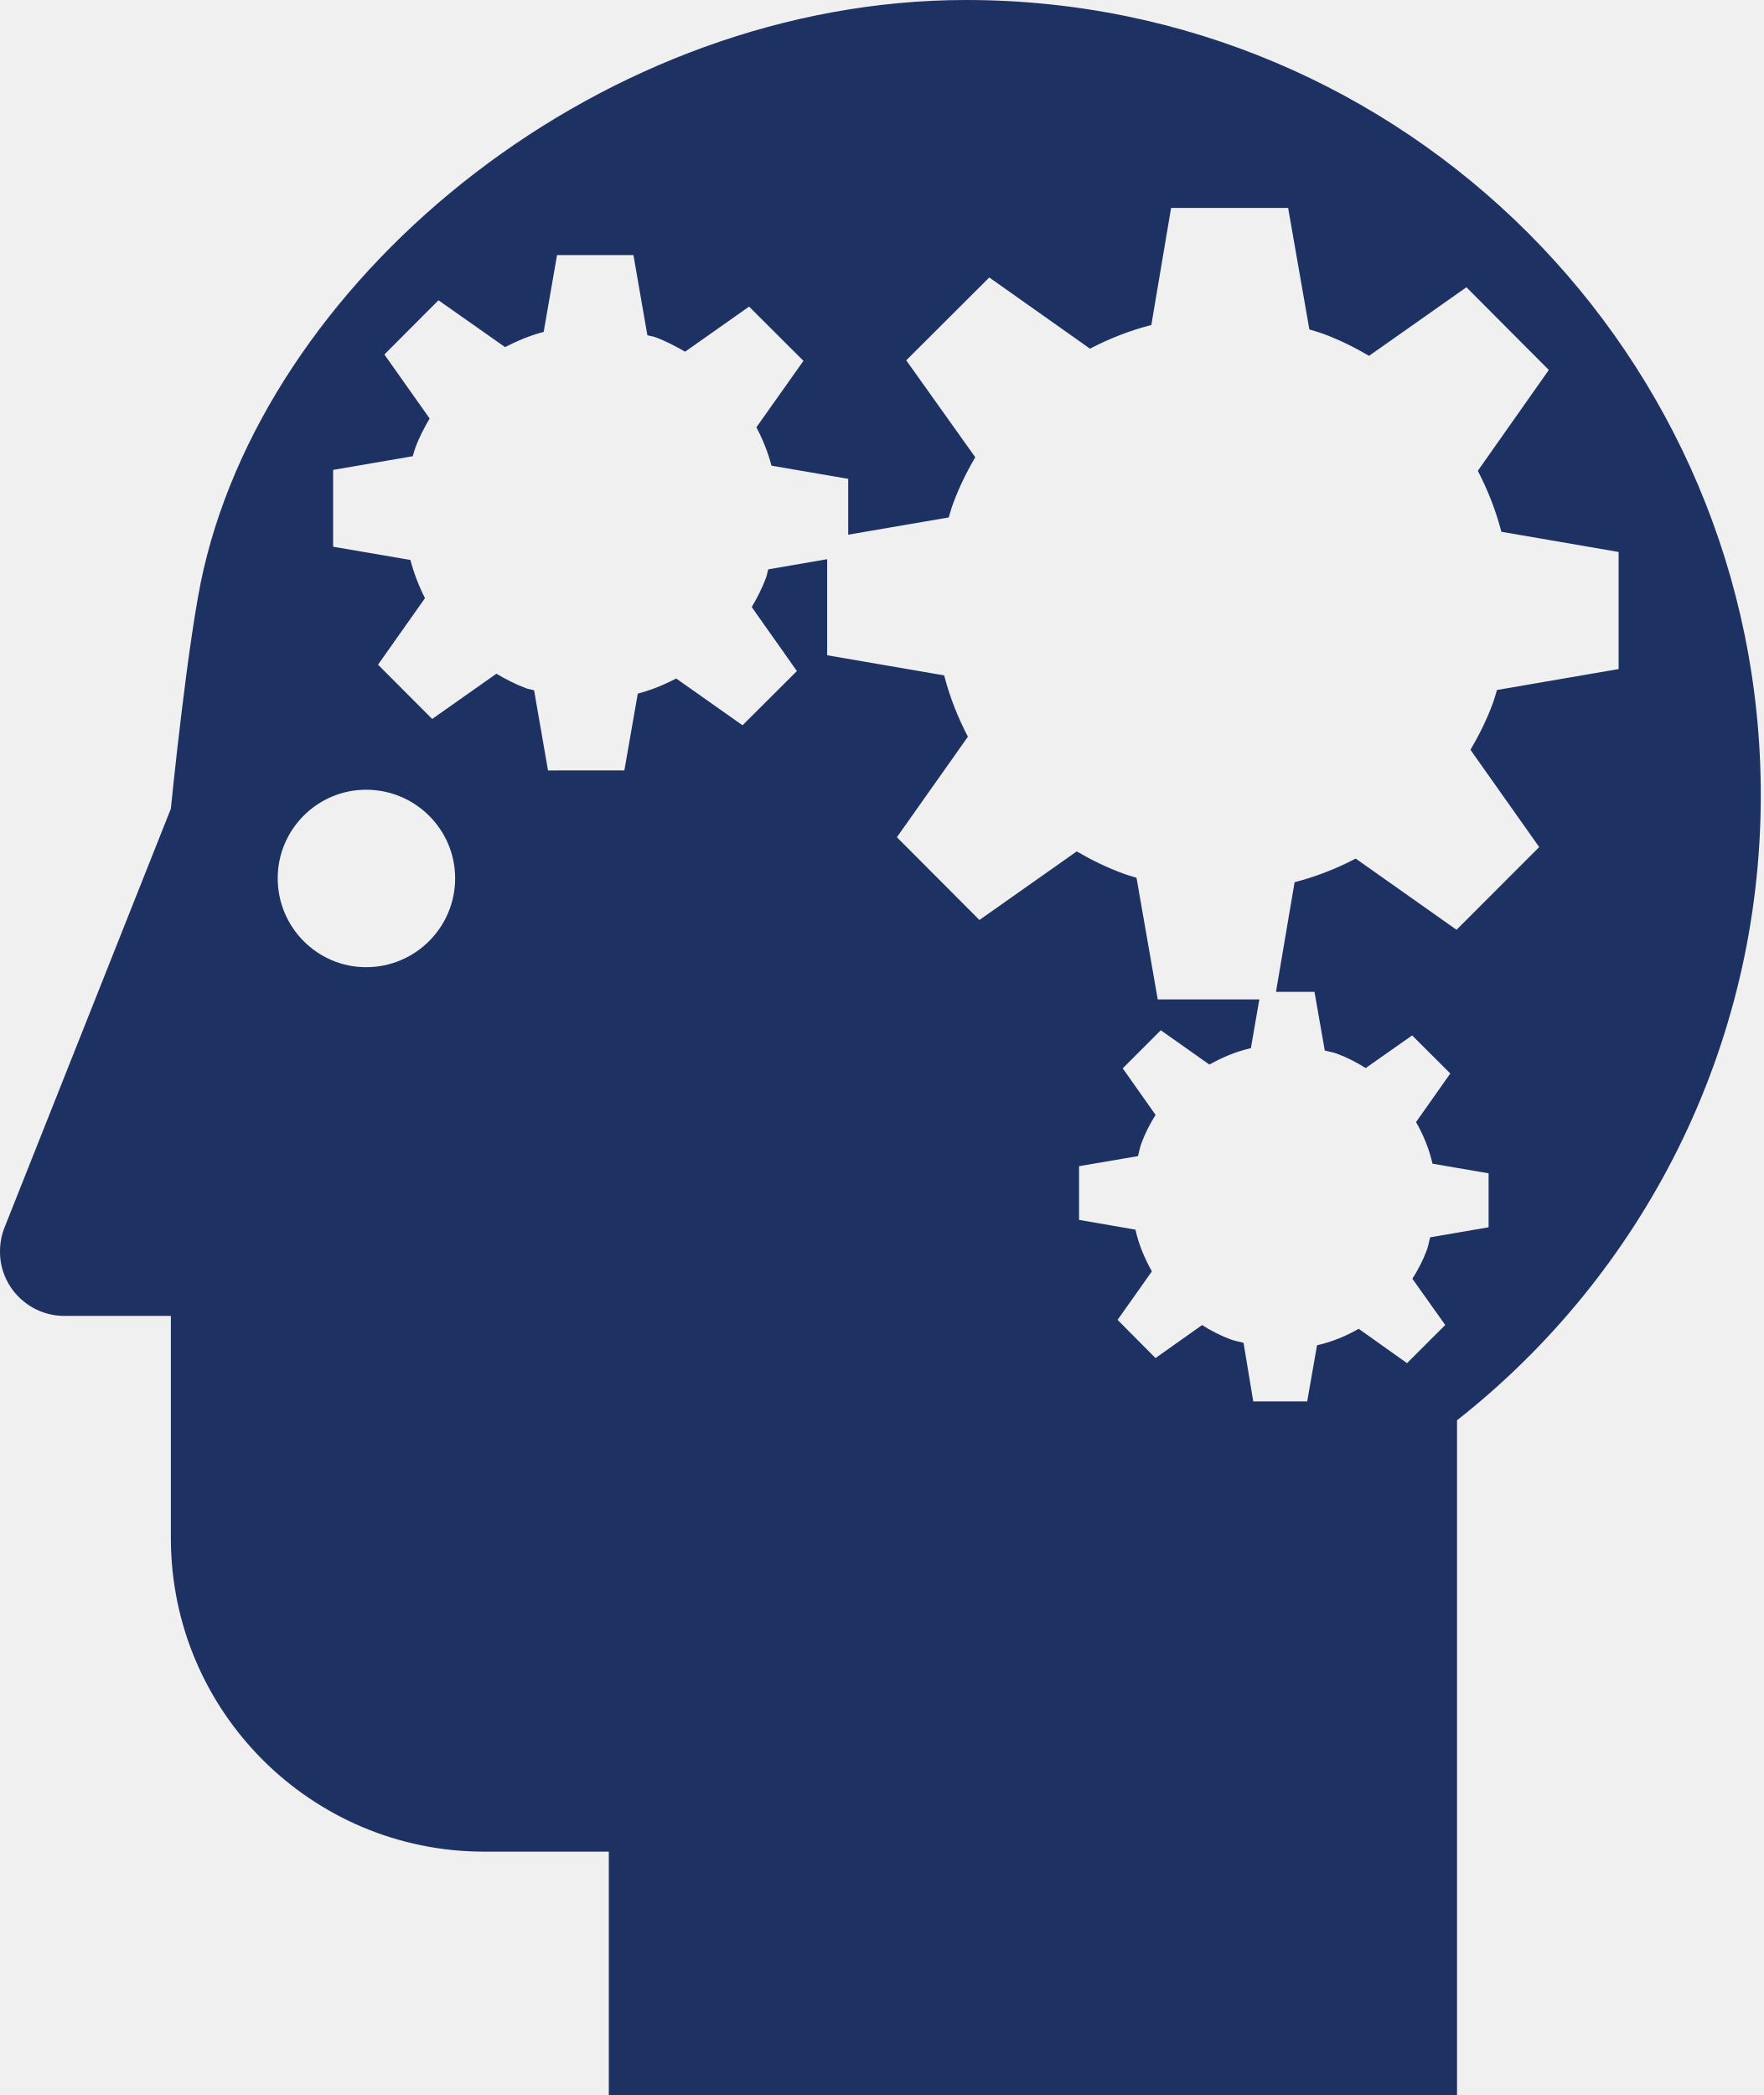
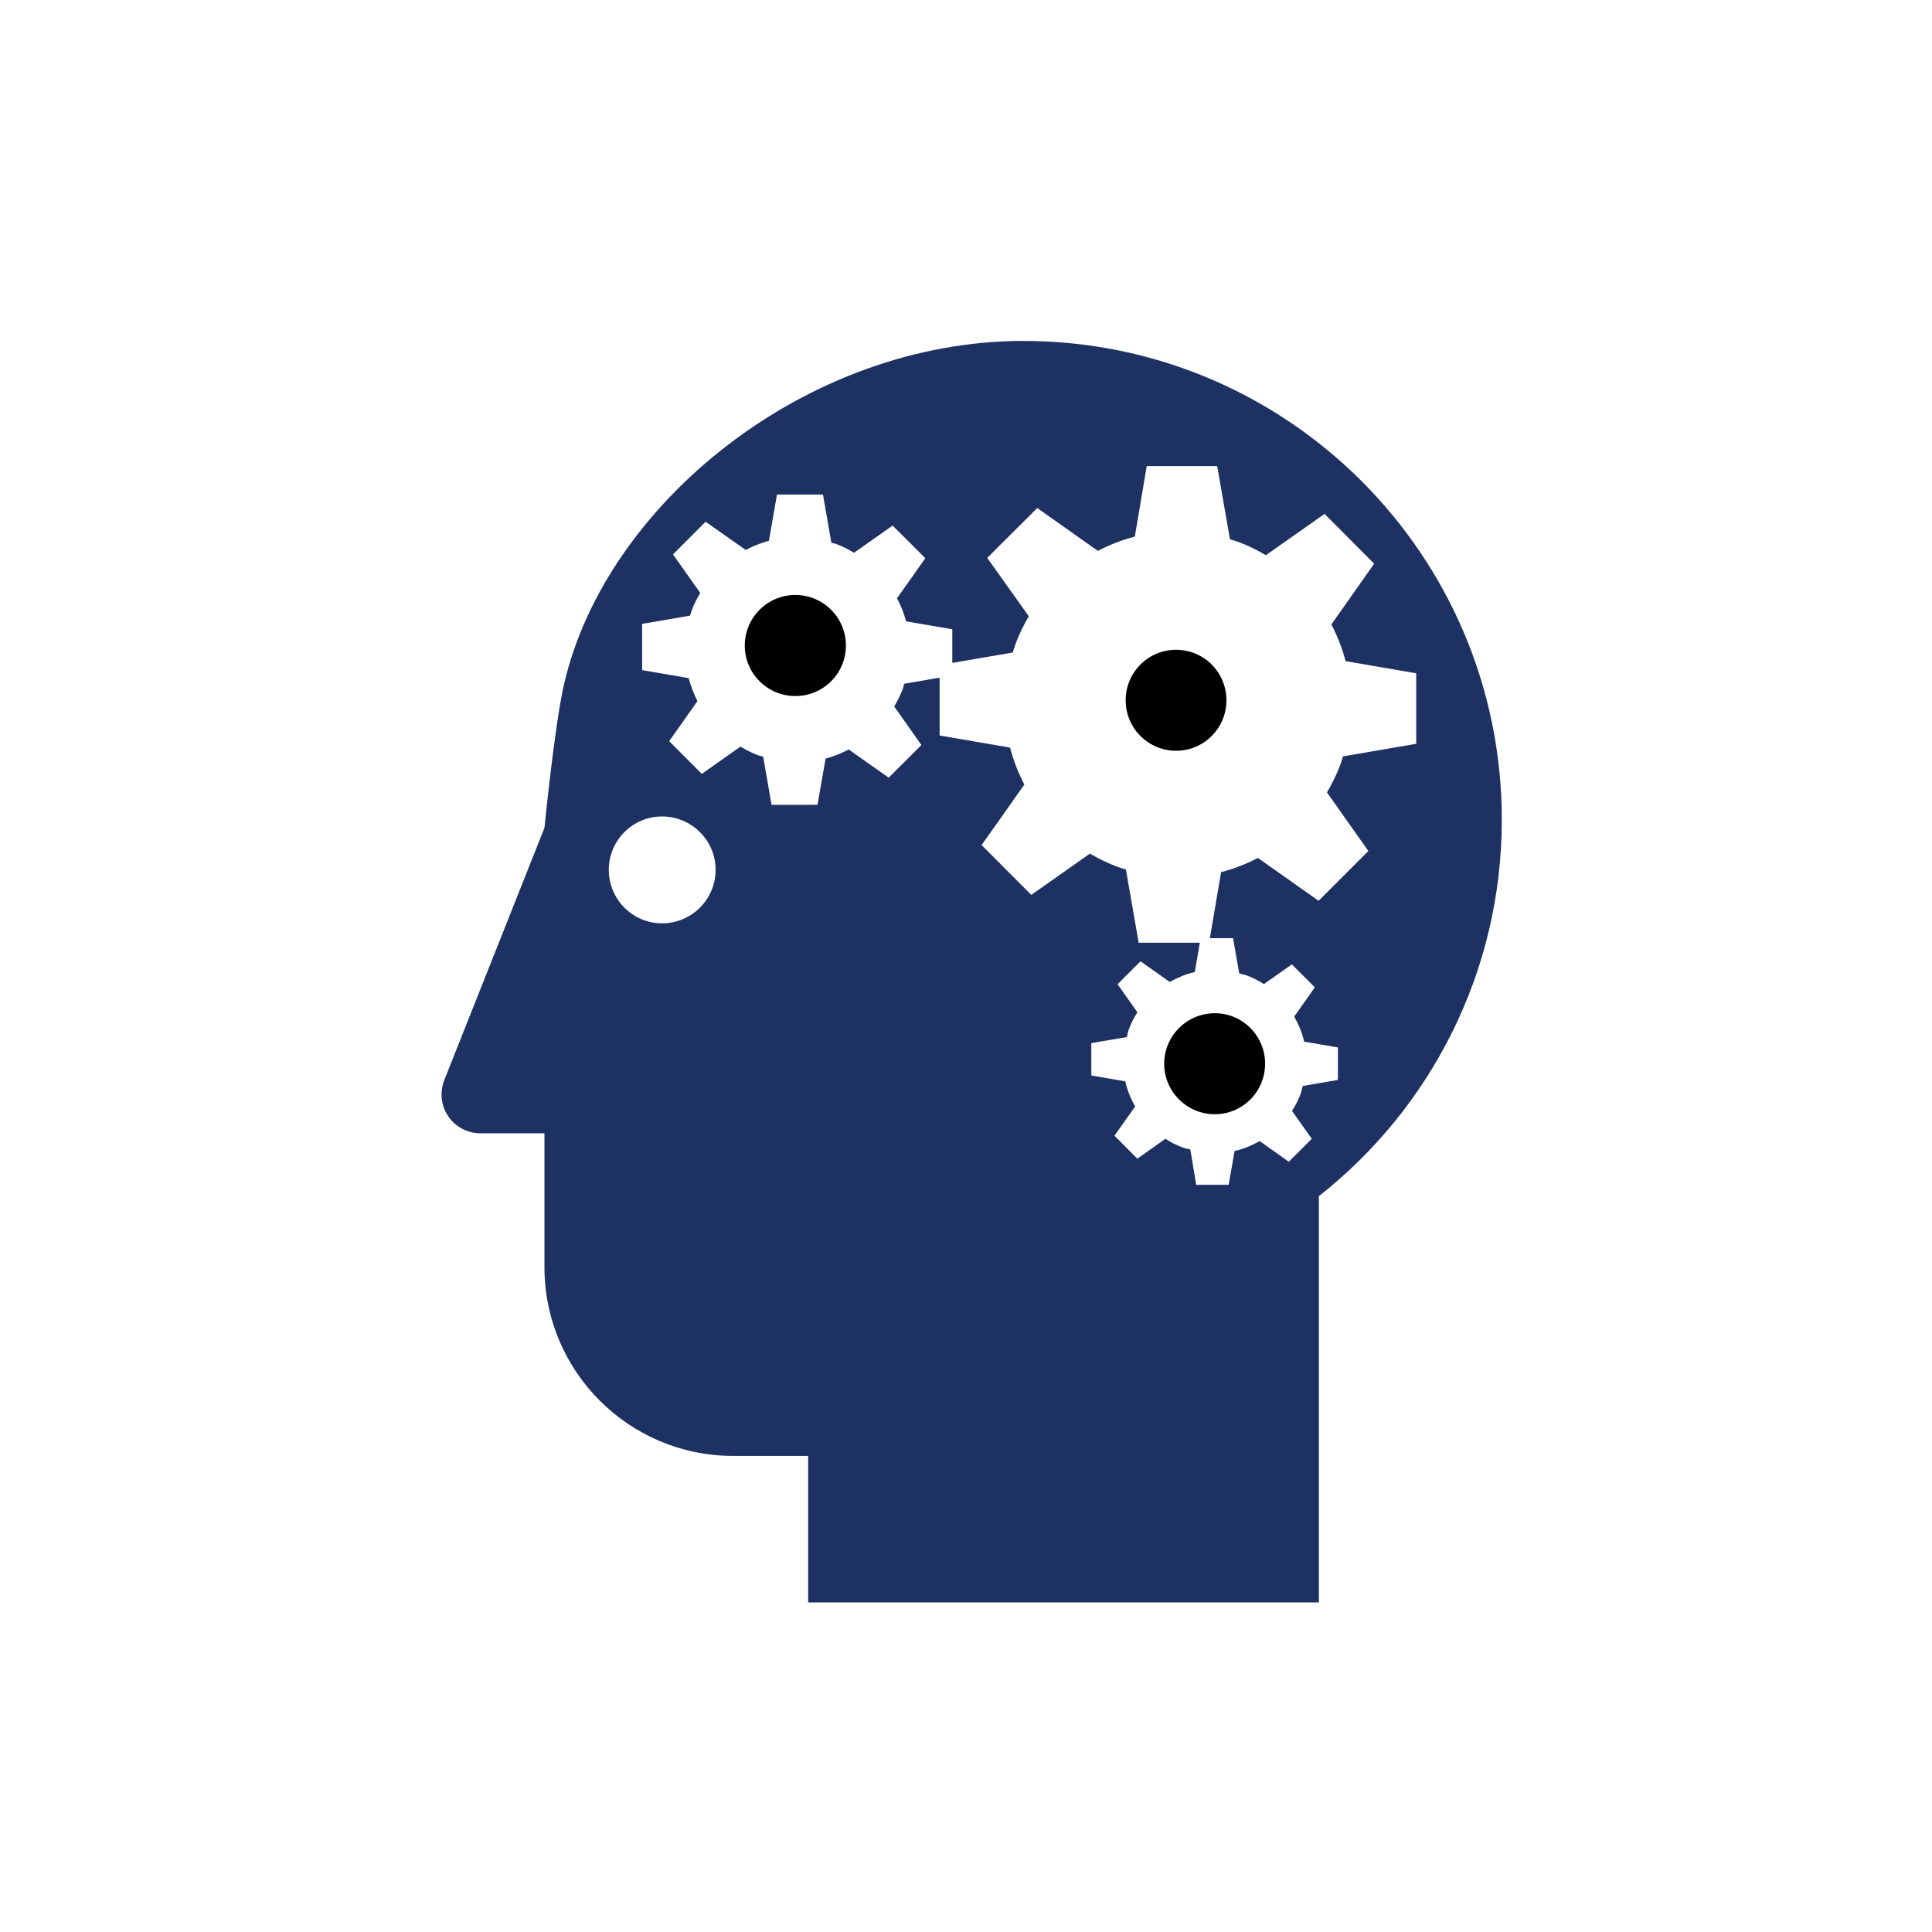
- <svg xmlns="http://www.w3.org/2000/svg" width="101" height="120" viewBox="0 0 101 120" fill="none">
-   <path d="M55.339 0C34.679 0 15.625 15.509 11.665 32.6C10.769 36.399 9.787 46.322 9.787 46.322L0.273 70.277C0.091 70.707 0 71.194 0 71.704C0 73.723 1.655 75.373 3.683 75.373H9.787V88.099C9.787 98.023 17.827 106.061 27.738 106.061H34.873V120H83.456V81.353C94.052 73.018 100.856 60.07 100.856 45.542C100.856 20.387 80.472 0 55.339 0L55.339 0ZM20.97 55.4C18.185 55.4 15.907 53.123 15.907 50.307C15.907 47.507 18.184 45.235 20.97 45.235C23.782 45.235 26.07 47.507 26.07 50.307C26.07 53.125 23.782 55.4 20.97 55.4ZM88.164 48.52L83.429 53.257L77.653 49.179C76.541 49.76 75.372 50.22 74.153 50.531L73.087 56.814H75.293L75.882 60.173C76.113 60.236 76.346 60.27 76.574 60.352C77.167 60.572 77.714 60.854 78.224 61.178L80.887 59.307L83.071 61.489L81.11 64.272C81.534 65.018 81.865 65.814 82.051 66.655L85.265 67.207V70.297L81.919 70.873C81.852 71.108 81.819 71.346 81.737 71.577C81.517 72.175 81.231 72.727 80.9 73.245L82.781 75.895L80.593 78.08L77.826 76.114C77.076 76.538 76.284 76.869 75.438 77.055L74.874 80.273H71.785L71.229 76.914C70.989 76.847 70.749 76.815 70.511 76.727C69.918 76.508 69.367 76.226 68.853 75.899L66.186 77.789L64.013 75.6L65.979 72.822C65.555 72.071 65.224 71.28 65.038 70.434L61.808 69.874V66.797L65.183 66.221C65.249 65.984 65.283 65.747 65.369 65.511C65.585 64.922 65.866 64.375 66.19 63.86L64.308 61.194L66.489 59.012L69.272 60.978C70.017 60.559 70.809 60.228 71.65 60.037L72.132 57.246H66.314L65.098 50.278C64.837 50.195 64.575 50.128 64.315 50.028C63.378 49.683 62.506 49.253 61.674 48.768L56.1 52.696L51.373 47.955L55.441 42.198C54.857 41.084 54.396 39.91 54.081 38.686L47.379 37.533V32.03L44.005 32.612C43.951 32.774 43.938 32.939 43.876 33.096C43.656 33.694 43.37 34.241 43.059 34.772L45.646 38.438L42.531 41.543L38.733 38.865C38.028 39.23 37.299 39.528 36.531 39.731L35.763 44.127L31.389 44.13L30.593 39.544C30.439 39.49 30.277 39.478 30.123 39.419C29.522 39.195 28.967 38.905 28.433 38.59L24.755 41.182L21.653 38.072L24.343 34.261C23.987 33.563 23.709 32.83 23.506 32.074L19.081 31.316V26.915L23.642 26.132C23.692 25.97 23.73 25.813 23.787 25.655C24.008 25.054 24.299 24.503 24.609 23.971L22.017 20.305L25.115 17.199L28.93 19.882C29.636 19.516 30.369 19.214 31.141 19.01L31.907 14.611H36.283L37.08 19.2C37.239 19.25 37.401 19.262 37.553 19.32C38.155 19.544 38.706 19.836 39.241 20.145L42.907 17.562L46.021 20.669L43.326 24.475C43.692 25.175 43.99 25.905 44.189 26.673L48.584 27.428V30.626L54.341 29.638C54.423 29.377 54.49 29.116 54.589 28.855C54.934 27.913 55.369 27.029 55.863 26.192L51.908 20.64L56.665 15.893L62.433 19.971C63.549 19.389 64.723 18.93 65.947 18.614L67.079 11.909H73.783L74.999 18.871C75.26 18.949 75.522 19.021 75.782 19.116C76.715 19.46 77.591 19.896 78.418 20.382L83.995 16.454L88.715 21.191L84.647 26.968C85.223 28.074 85.682 29.244 85.998 30.46L92.713 31.616V38.323L85.746 39.522C85.663 39.783 85.596 40.045 85.501 40.302C85.153 41.239 84.717 42.114 84.227 42.948L88.164 48.52Z" fill="#1E3163" />
+ <svg xmlns="http://www.w3.org/2000/svg" width="170" height="170" viewBox="0 0 170 170" fill="none">
+   <rect width="170" height="170" fill="white" />
+   <g clip-path="url(#clip0_91_165)">
+     <path d="M103.482 57.174C101.039 57.174 99.049 59.157 99.049 61.62C99.049 64.079 101.039 66.061 103.482 66.061C105.933 66.061 107.916 64.079 107.916 61.62C107.916 59.157 105.933 57.174 103.482 57.174Z" fill="black" />
+     <path d="M102.44 93.598C102.44 96.057 104.439 98.044 106.894 98.044C109.337 98.044 111.319 96.057 111.319 93.598C111.319 91.142 109.337 89.155 106.894 89.155C104.438 89.155 102.44 91.142 102.44 93.598Z" fill="black" />
+     <path d="M69.983 52.352C67.525 52.352 65.534 54.343 65.534 56.805C65.534 59.26 67.524 61.247 69.983 61.247C72.446 61.247 74.433 59.259 74.433 56.805C74.433 54.343 72.446 52.352 69.983 52.352Z" fill="black" />
+     <path d="M90.042 30C70.932 30 53.307 44.346 49.644 60.155C48.815 63.669 47.907 72.848 47.907 72.848L39.106 95.006C38.938 95.404 38.853 95.854 38.853 96.326C38.853 98.194 40.384 99.72 42.26 99.72H47.907V111.492C47.907 120.671 55.343 128.107 64.511 128.107H71.111V141H116.051V105.252C125.852 97.542 132.146 85.565 132.146 72.126C132.146 48.858 113.29 30 90.042 30L90.042 30ZM58.251 81.245C55.675 81.245 53.568 79.139 53.568 76.534C53.568 73.944 55.674 71.842 58.251 71.842C60.852 71.842 62.968 73.944 62.968 76.534C62.968 79.141 60.852 81.245 58.251 81.245ZM120.405 74.881L116.025 79.262L110.683 75.49C109.654 76.028 108.573 76.454 107.445 76.741L106.459 82.553H108.499L109.044 85.66C109.258 85.718 109.474 85.749 109.685 85.826C110.233 86.029 110.739 86.29 111.211 86.59L113.674 84.859L115.694 86.877L113.881 89.451C114.272 90.142 114.579 90.878 114.751 91.656L117.723 92.166V95.025L114.629 95.558C114.566 95.775 114.536 95.995 114.46 96.209C114.257 96.762 113.993 97.272 113.686 97.752L115.426 100.203L113.402 102.224L110.843 100.406C110.149 100.798 109.416 101.104 108.634 101.276L108.112 104.253H105.255L104.74 101.146C104.518 101.084 104.296 101.054 104.076 100.973C103.528 100.77 103.018 100.509 102.542 100.207L100.076 101.955L98.066 99.93L99.884 97.361C99.492 96.666 99.186 95.934 99.014 95.152L96.026 94.633V91.787L99.148 91.254C99.209 91.035 99.24 90.816 99.32 90.598C99.52 90.053 99.78 89.547 100.079 89.07L98.339 86.604L100.356 84.586L102.93 86.404C103.619 86.017 104.352 85.71 105.13 85.534L105.575 82.953H100.194L99.07 76.507C98.827 76.43 98.586 76.368 98.345 76.276C97.478 75.957 96.672 75.559 95.902 75.11L90.746 78.743L86.374 74.358L90.136 69.033C89.596 68.002 89.169 66.917 88.879 65.784L82.679 64.718V59.627L79.558 60.166C79.508 60.316 79.496 60.469 79.439 60.614C79.235 61.167 78.971 61.673 78.683 62.164L81.076 65.555L78.195 68.427L74.682 65.95C74.029 66.287 73.355 66.564 72.645 66.751L71.934 70.817L67.889 70.821L67.152 66.578C67.01 66.528 66.86 66.517 66.718 66.463C66.162 66.256 65.648 65.987 65.154 65.696L61.752 68.094L58.882 65.216L61.371 61.691C61.041 61.046 60.785 60.368 60.597 59.669L56.503 58.967V54.897L60.722 54.172C60.769 54.022 60.803 53.877 60.857 53.731C61.061 53.175 61.33 52.665 61.617 52.174L59.219 48.783L62.085 45.909L65.614 48.391C66.266 48.052 66.945 47.773 67.659 47.584L68.368 43.515H72.415L73.153 47.76C73.299 47.806 73.449 47.818 73.59 47.871C74.147 48.078 74.656 48.348 75.152 48.635L78.543 46.245L81.423 49.118L78.93 52.639C79.269 53.287 79.544 53.962 79.728 54.673L83.794 55.371V58.329L89.119 57.415C89.195 57.173 89.256 56.933 89.349 56.691C89.667 55.819 90.07 55.002 90.527 54.227L86.869 49.092L91.269 44.701L96.604 48.473C97.637 47.935 98.722 47.51 99.855 47.218L100.901 41.015H107.103L108.227 47.456C108.469 47.528 108.711 47.594 108.952 47.682C109.814 48.001 110.625 48.404 111.39 48.853L116.549 45.22L120.914 49.601L117.151 54.945C117.684 55.968 118.109 57.051 118.401 58.175L124.613 59.245V65.449L118.168 66.558C118.092 66.8 118.03 67.041 117.942 67.279C117.62 68.146 117.217 68.955 116.763 69.727L120.405 74.881Z" fill="#1E3163" />
+   </g>
+   <defs>
+     <clipPath id="clip0_91_165">
+       <rect width="111" height="111" fill="white" transform="translate(30 30)" />
+     </clipPath>
+   </defs>
</svg>
